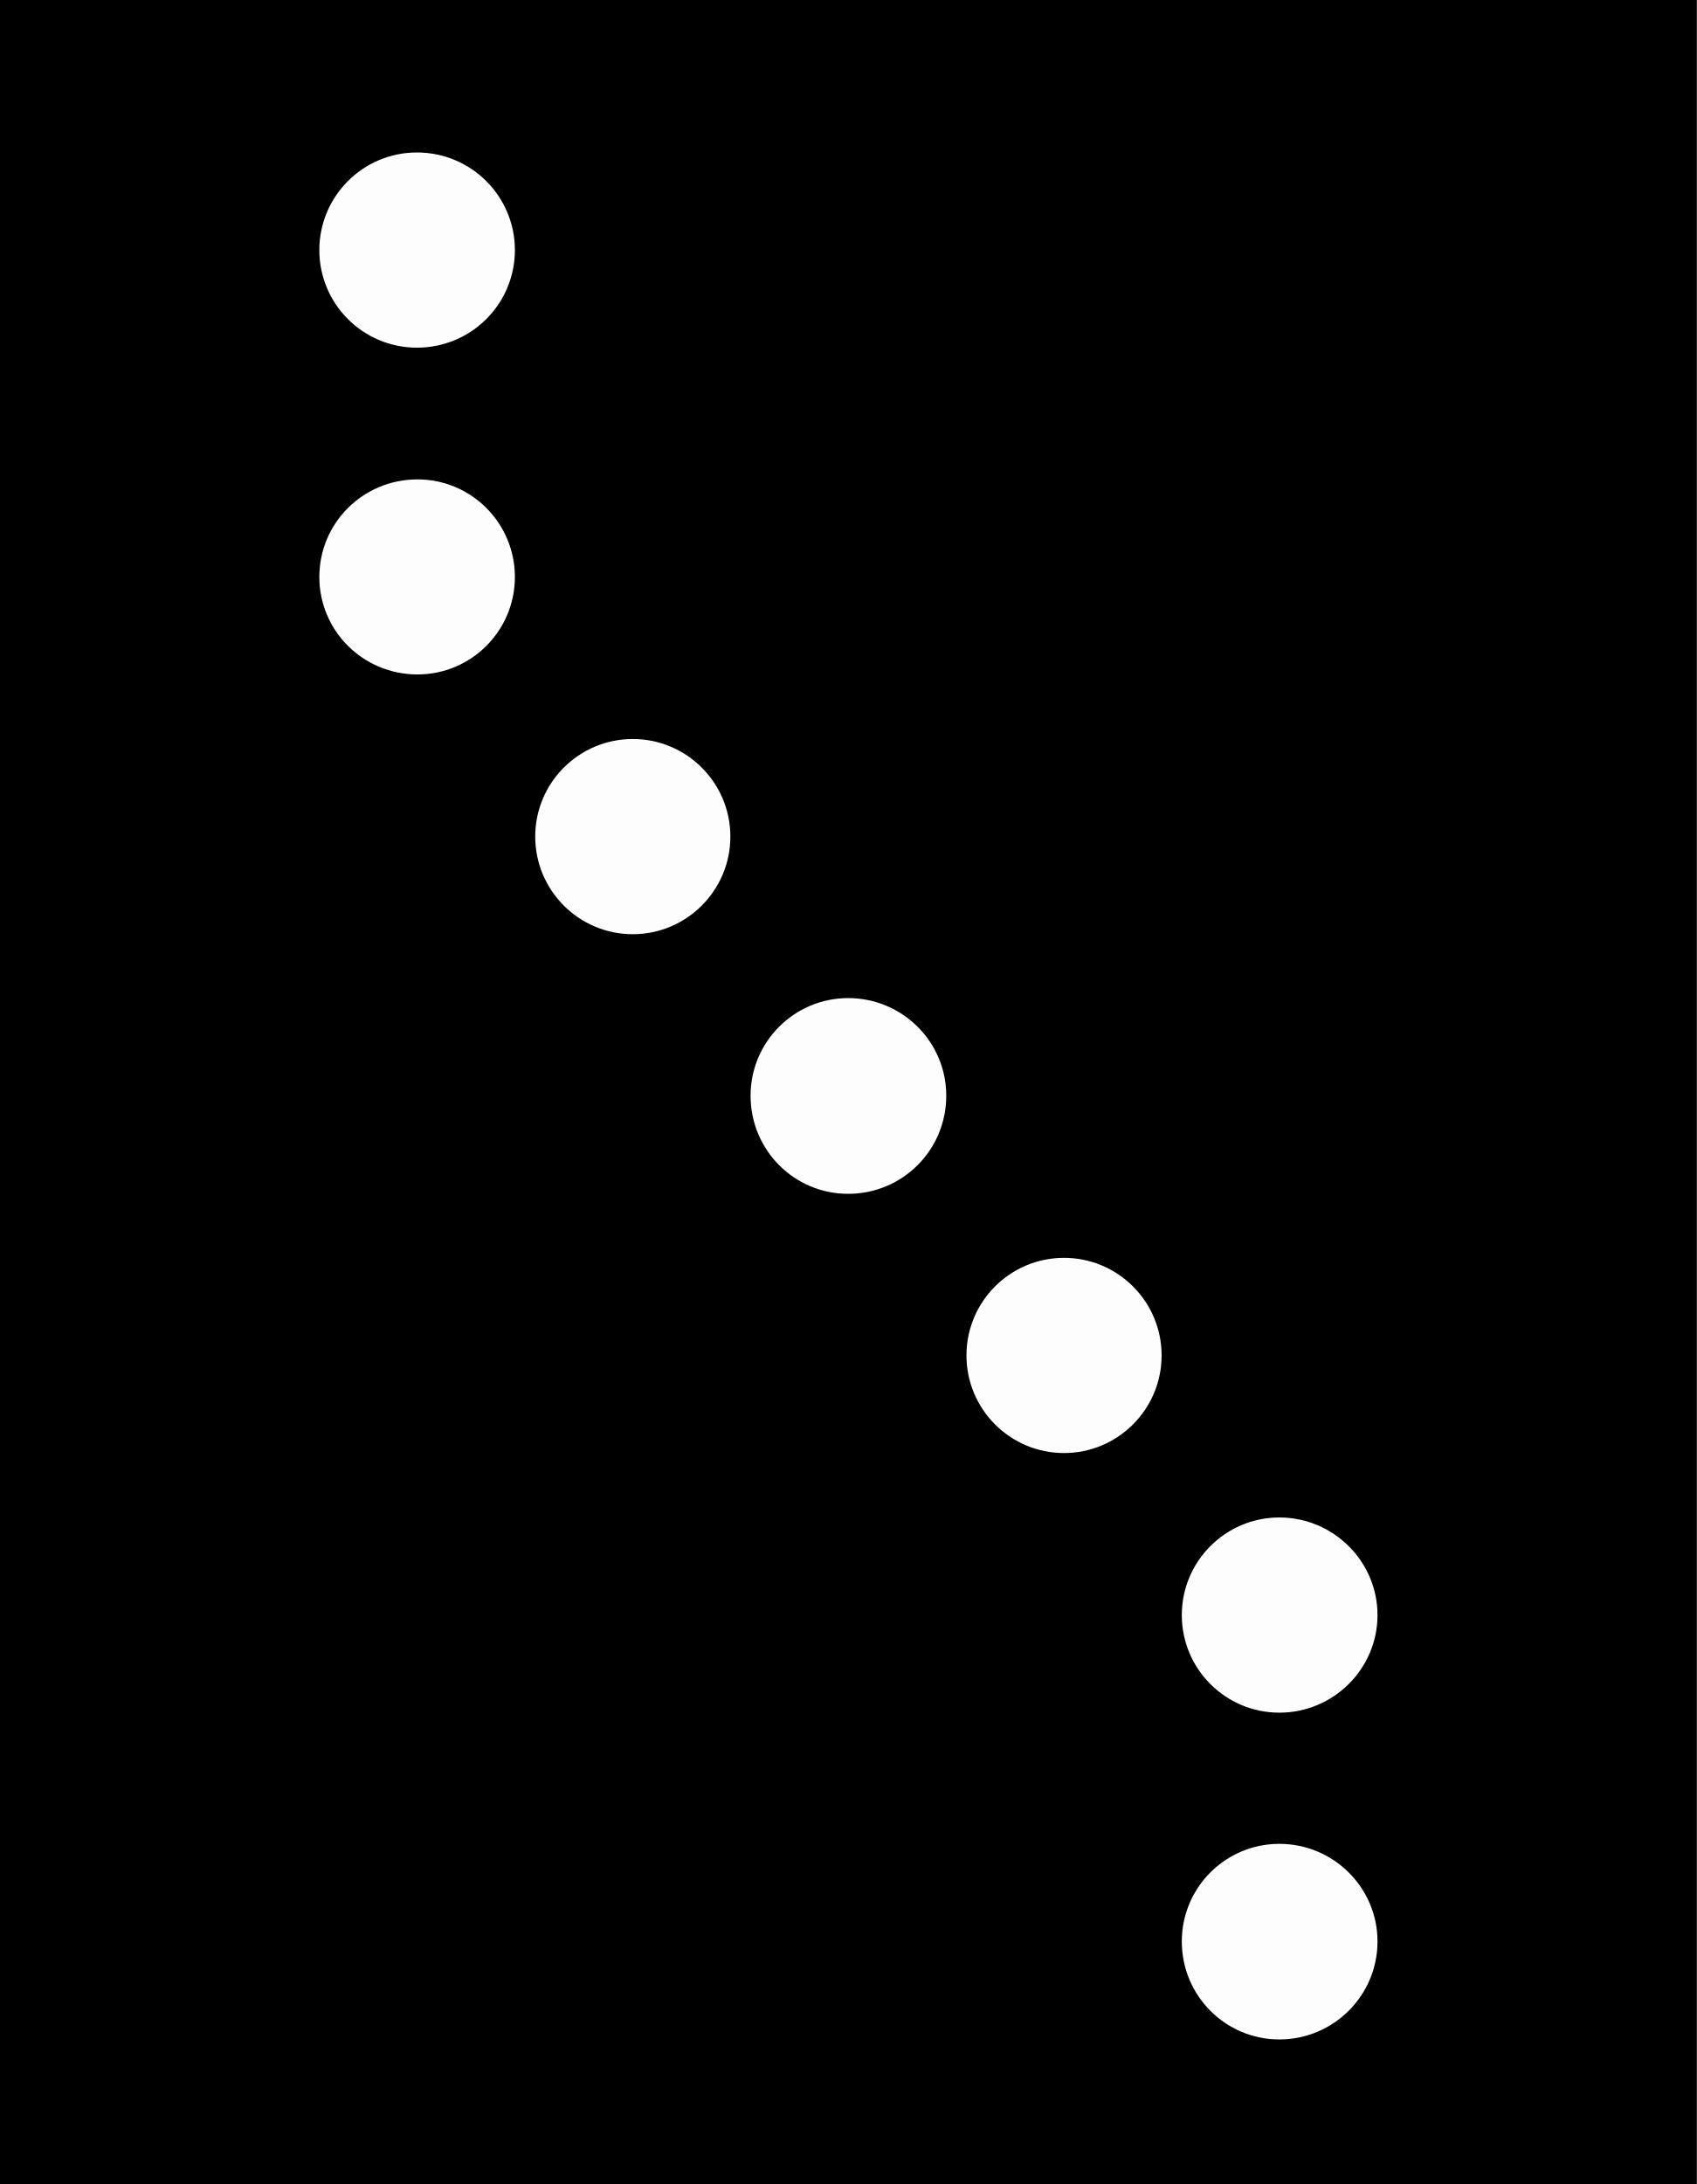
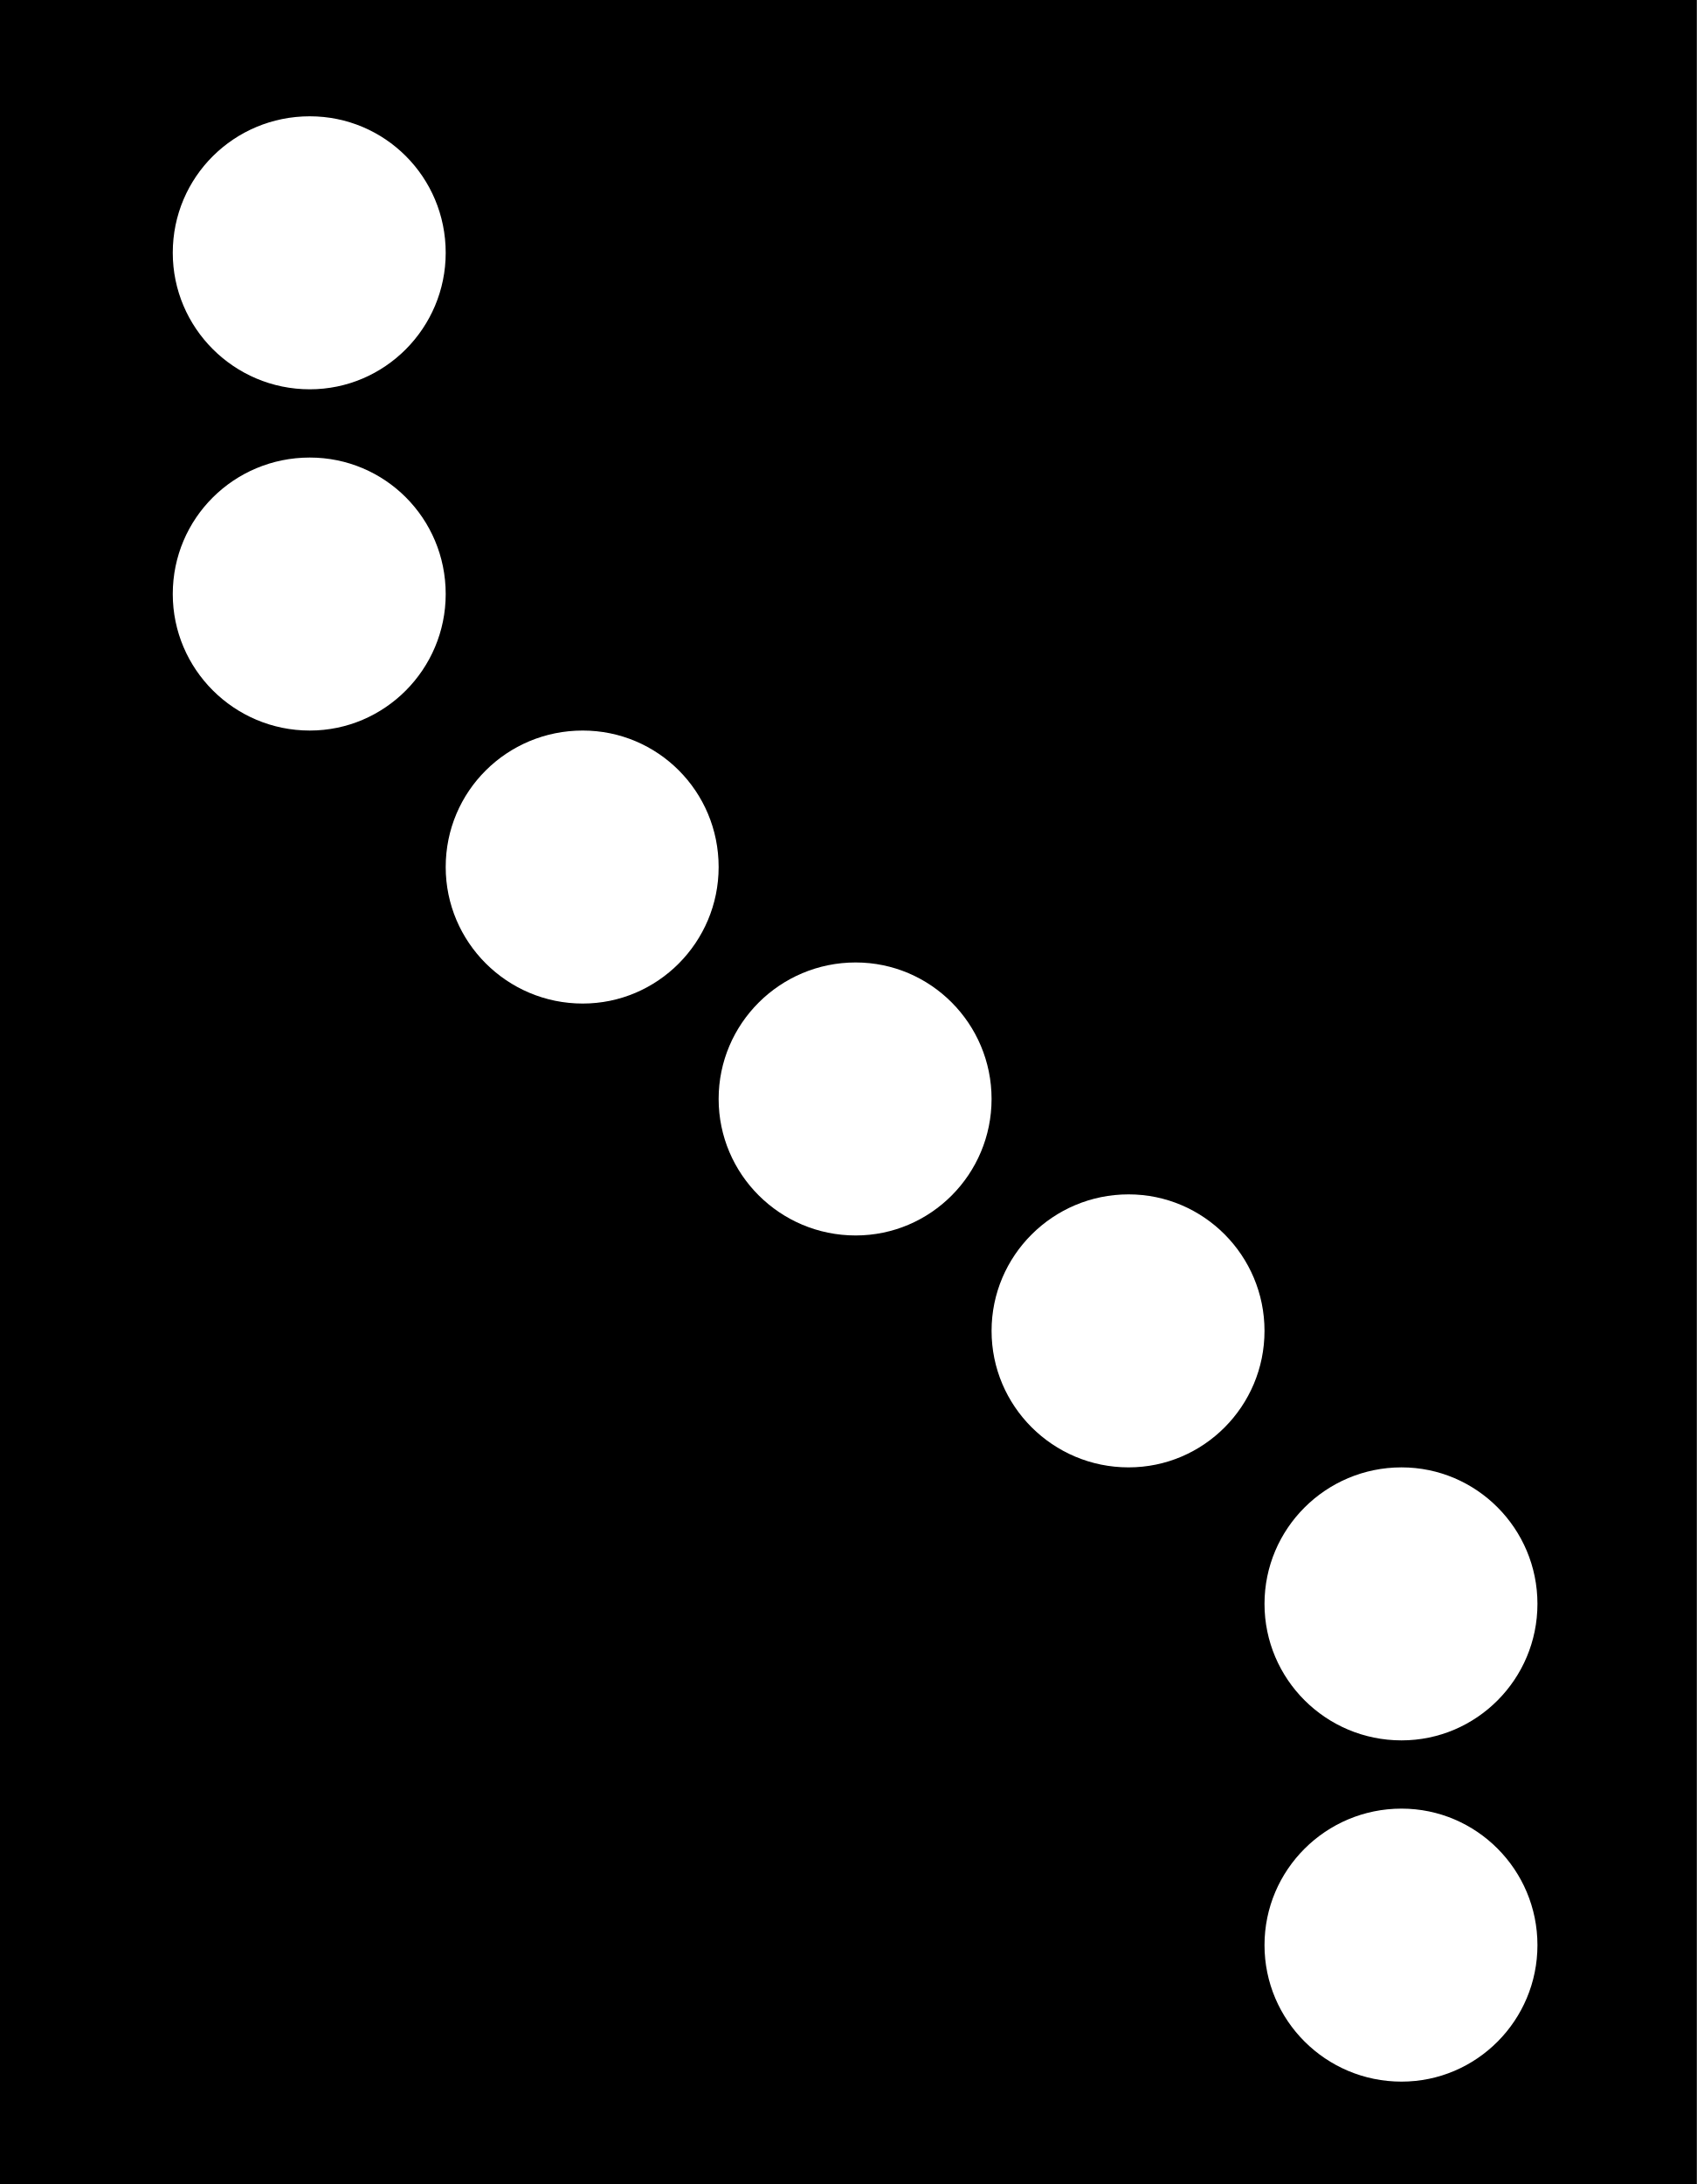
- <svg xmlns="http://www.w3.org/2000/svg" xmlns:xlink="http://www.w3.org/1999/xlink" width="12.434" height="16" viewBox="0 0 12.434 16">
-   <defs>
-     <filter id="filter-remove-color" x="0%" y="0%" width="100%" height="100%">
-       <feColorMatrix color-interpolation-filters="sRGB" values="0 0 0 0 1 0 0 0 0 1 0 0 0 0 1 0 0 0 1 0" />
-     </filter>
-     <mask id="mask-0">
-       <g filter="url(#filter-remove-color)">
-         <rect x="-1.243" y="-1.6" width="14.921" height="19.2" fill="rgb(0%, 0%, 0%)" fill-opacity="0.99" />
-       </g>
-     </mask>
-     <clipPath id="clip-0">
-       <rect x="0" y="0" width="13" height="16" />
-     </clipPath>
-     <g id="source-5" clip-path="url(#clip-0)">
-       <path fill-rule="nonzero" fill="rgb(100%, 100%, 100%)" fill-opacity="1" d="M 6.934 8.027 C 6.934 8.426 6.613 8.746 6.215 8.746 C 5.82 8.746 5.5 8.426 5.5 8.027 C 5.5 7.633 5.82 7.312 6.215 7.312 C 6.613 7.312 6.934 7.633 6.934 8.027 Z M 6.934 8.027 " />
-     </g>
-     <mask id="mask-1">
-       <g filter="url(#filter-remove-color)">
-         <rect x="-1.243" y="-1.6" width="14.921" height="19.2" fill="rgb(0%, 0%, 0%)" fill-opacity="0.99" />
-       </g>
-     </mask>
-     <clipPath id="clip-1">
-       <rect x="0" y="0" width="13" height="16" />
-     </clipPath>
-     <g id="source-8" clip-path="url(#clip-1)">
-       <path fill-rule="nonzero" fill="rgb(100%, 100%, 100%)" fill-opacity="1" d="M 8.512 9.93 C 8.512 10.324 8.191 10.645 7.797 10.645 C 7.402 10.645 7.082 10.324 7.082 9.93 C 7.082 9.535 7.402 9.215 7.797 9.215 C 8.191 9.215 8.512 9.535 8.512 9.93 Z M 8.512 9.93 " />
-     </g>
-     <mask id="mask-2">
-       <g filter="url(#filter-remove-color)">
-         <rect x="-1.243" y="-1.6" width="14.921" height="19.2" fill="rgb(0%, 0%, 0%)" fill-opacity="0.99" />
-       </g>
-     </mask>
-     <clipPath id="clip-2">
-       <rect x="0" y="0" width="13" height="16" />
-     </clipPath>
-     <g id="source-11" clip-path="url(#clip-2)">
-       <path fill-rule="nonzero" fill="rgb(100%, 100%, 100%)" fill-opacity="1" d="M 5.352 6.129 C 5.352 6.523 5.031 6.844 4.637 6.844 C 4.242 6.844 3.922 6.523 3.922 6.129 C 3.922 5.734 4.242 5.414 4.637 5.414 C 5.031 5.414 5.352 5.734 5.352 6.129 Z M 5.352 6.129 " />
-     </g>
-     <mask id="mask-3">
-       <g filter="url(#filter-remove-color)">
-         <rect x="-1.243" y="-1.6" width="14.921" height="19.2" fill="rgb(0%, 0%, 0%)" fill-opacity="0.99" />
-       </g>
-     </mask>
-     <clipPath id="clip-3">
-       <rect x="0" y="0" width="13" height="16" />
-     </clipPath>
-     <g id="source-14" clip-path="url(#clip-3)">
-       <path fill-rule="nonzero" fill="rgb(100%, 100%, 100%)" fill-opacity="1" d="M 10.094 11.832 C 10.094 12.227 9.77 12.547 9.375 12.547 C 8.98 12.547 8.66 12.227 8.66 11.832 C 8.66 11.438 8.98 11.117 9.375 11.117 C 9.77 11.117 10.094 11.438 10.094 11.832 Z M 10.094 11.832 " />
-     </g>
-     <mask id="mask-4">
-       <g filter="url(#filter-remove-color)">
-         <rect x="-1.243" y="-1.6" width="14.921" height="19.2" fill="rgb(0%, 0%, 0%)" fill-opacity="0.99" />
-       </g>
-     </mask>
-     <clipPath id="clip-4">
-       <rect x="0" y="0" width="13" height="16" />
-     </clipPath>
-     <g id="source-17" clip-path="url(#clip-4)">
-       <path fill-rule="nonzero" fill="rgb(100%, 100%, 100%)" fill-opacity="1" d="M 10.094 14.223 C 10.094 14.621 9.77 14.941 9.375 14.941 C 8.98 14.941 8.66 14.621 8.66 14.223 C 8.66 13.828 8.98 13.508 9.375 13.508 C 9.77 13.508 10.094 13.828 10.094 14.223 Z M 10.094 14.223 " />
-     </g>
-     <mask id="mask-5">
-       <g filter="url(#filter-remove-color)">
-         <rect x="-1.243" y="-1.6" width="14.921" height="19.2" fill="rgb(0%, 0%, 0%)" fill-opacity="0.99" />
-       </g>
-     </mask>
-     <clipPath id="clip-5">
-       <rect x="0" y="0" width="13" height="16" />
-     </clipPath>
-     <g id="source-20" clip-path="url(#clip-5)">
-       <path fill-rule="nonzero" fill="rgb(100%, 100%, 100%)" fill-opacity="1" d="M 3.773 1.832 C 3.773 2.227 3.453 2.547 3.055 2.547 C 2.66 2.547 2.34 2.227 2.34 1.832 C 2.34 1.438 2.66 1.117 3.055 1.117 C 3.453 1.117 3.773 1.438 3.773 1.832 Z M 3.773 1.832 " />
-     </g>
-     <mask id="mask-6">
-       <g filter="url(#filter-remove-color)">
-         <rect x="-1.243" y="-1.6" width="14.921" height="19.2" fill="rgb(0%, 0%, 0%)" fill-opacity="0.99" />
-       </g>
-     </mask>
-     <clipPath id="clip-6">
-       <rect x="0" y="0" width="13" height="16" />
-     </clipPath>
-     <g id="source-23" clip-path="url(#clip-6)">
-       <path fill-rule="nonzero" fill="rgb(100%, 100%, 100%)" fill-opacity="1" d="M 3.773 4.227 C 3.773 4.621 3.453 4.941 3.059 4.941 C 2.66 4.941 2.34 4.621 2.34 4.227 C 2.34 3.832 2.66 3.512 3.059 3.512 C 3.453 3.512 3.773 3.832 3.773 4.227 Z M 3.773 4.227 " />
-     </g>
-   </defs>
+ <svg xmlns="http://www.w3.org/2000/svg" width="12.434" height="16" viewBox="0 0 12.434 16">
  <path fill-rule="nonzero" fill="rgb(0%, 0%, 0%)" fill-opacity="1" d="M 0 0 L 12.434 0 L 12.434 16 L 0 16 Z M 0 0 " />
-   <g mask="url(#mask-0)">
-     <use xlink:href="#source-5" />
-   </g>
-   <g mask="url(#mask-1)">
-     <use xlink:href="#source-8" />
-   </g>
-   <g mask="url(#mask-2)">
-     <use xlink:href="#source-11" />
-   </g>
-   <g mask="url(#mask-3)">
-     <use xlink:href="#source-14" />
-   </g>
-   <g mask="url(#mask-4)">
-     <use xlink:href="#source-17" />
-   </g>
-   <g mask="url(#mask-5)">
-     <use xlink:href="#source-20" />
-   </g>
-   <g mask="url(#mask-6)">
-     <use xlink:href="#source-23" />
-   </g>
+   <path fill-rule="nonzero" fill="rgb(100%, 100%, 100%)" fill-opacity="1" d="M 9.266 9.75 C 9.266 10.301 8.82 10.75 8.27 10.75 C 7.715 10.75 7.266 10.301 7.266 9.75 C 7.266 9.199 7.715 8.75 8.27 8.75 C 8.82 8.75 9.266 9.199 9.266 9.75 Z M 9.266 9.75 " />
+   <path fill-rule="nonzero" fill="rgb(100%, 100%, 100%)" fill-opacity="1" d="M 11.266 11.75 C 11.266 12.301 10.82 12.75 10.27 12.75 C 9.715 12.75 9.266 12.301 9.266 11.75 C 9.266 11.199 9.715 10.75 10.27 10.75 C 10.82 10.75 11.266 11.199 11.266 11.75 Z M 11.266 11.75 " />
+   <path fill-rule="nonzero" fill="rgb(100%, 100%, 100%)" fill-opacity="1" d="M 5.266 6.352 C 5.266 6.902 4.82 7.352 4.27 7.352 C 3.715 7.352 3.266 6.902 3.266 6.352 C 3.266 5.797 3.715 5.352 4.27 5.352 C 4.82 5.352 5.266 5.797 5.266 6.352 Z M 5.266 6.352 " />
+   <path fill-rule="nonzero" fill="rgb(100%, 100%, 100%)" fill-opacity="1" d="M 3.266 4.352 C 3.266 4.902 2.82 5.352 2.27 5.352 C 1.715 5.352 1.266 4.902 1.266 4.352 C 1.266 3.797 1.715 3.352 2.27 3.352 C 2.82 3.352 3.266 3.797 3.266 4.352 Z M 3.266 4.352 " />
+   <path fill-rule="nonzero" fill="rgb(100%, 100%, 100%)" fill-opacity="1" d="M 7.266 8.051 C 7.266 8.602 6.82 9.051 6.27 9.051 C 5.715 9.051 5.266 8.602 5.266 8.051 C 5.266 7.5 5.715 7.051 6.27 7.051 C 6.82 7.051 7.266 7.5 7.266 8.051 Z M 7.266 8.051 " />
+   <path fill-rule="nonzero" fill="rgb(100%, 100%, 100%)" fill-opacity="1" d="M 11.266 14.25 C 11.266 14.801 10.82 15.25 10.27 15.25 C 9.715 15.25 9.266 14.801 9.266 14.25 C 9.266 13.699 9.715 13.25 10.27 13.25 C 10.82 13.25 11.266 13.699 11.266 14.25 Z M 11.266 14.25 " />
+   <path fill-rule="nonzero" fill="rgb(100%, 100%, 100%)" fill-opacity="1" d="M 3.266 1.852 C 3.266 2.402 2.82 2.852 2.27 2.852 C 1.715 2.852 1.266 2.402 1.266 1.852 C 1.266 1.297 1.715 0.852 2.27 0.852 C 2.82 0.852 3.266 1.297 3.266 1.852 Z M 3.266 1.852 " />
</svg>
